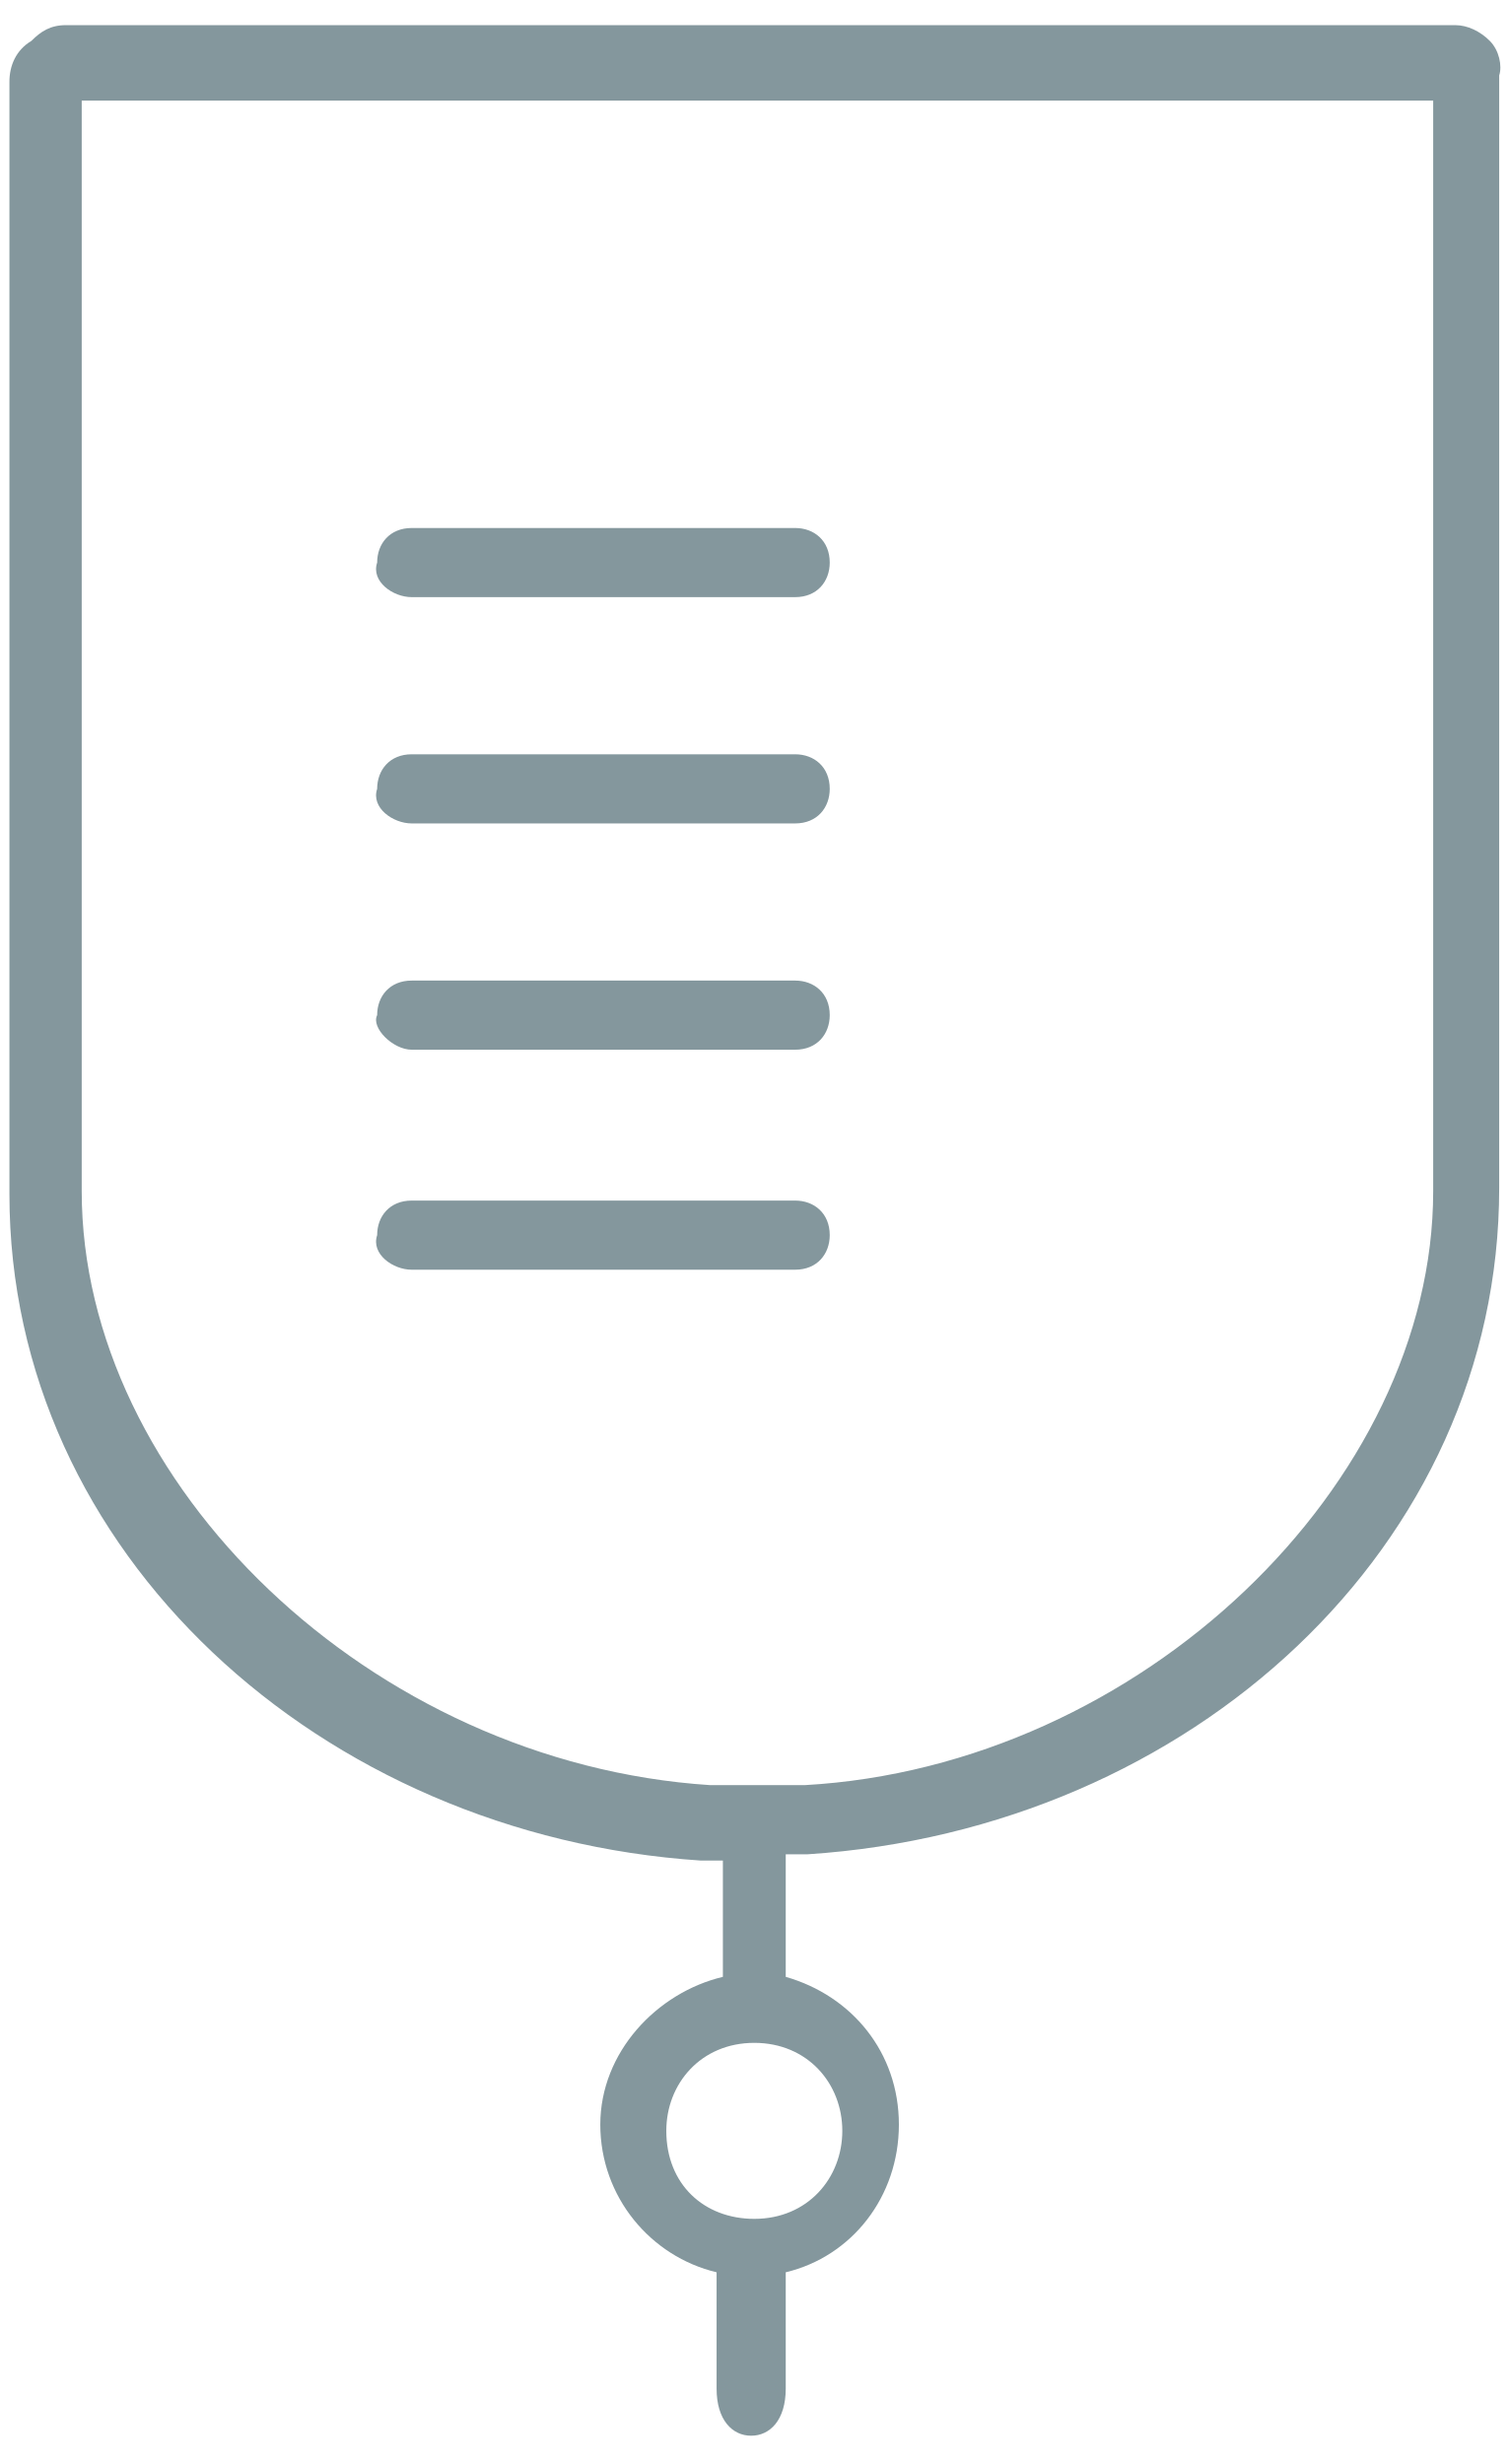
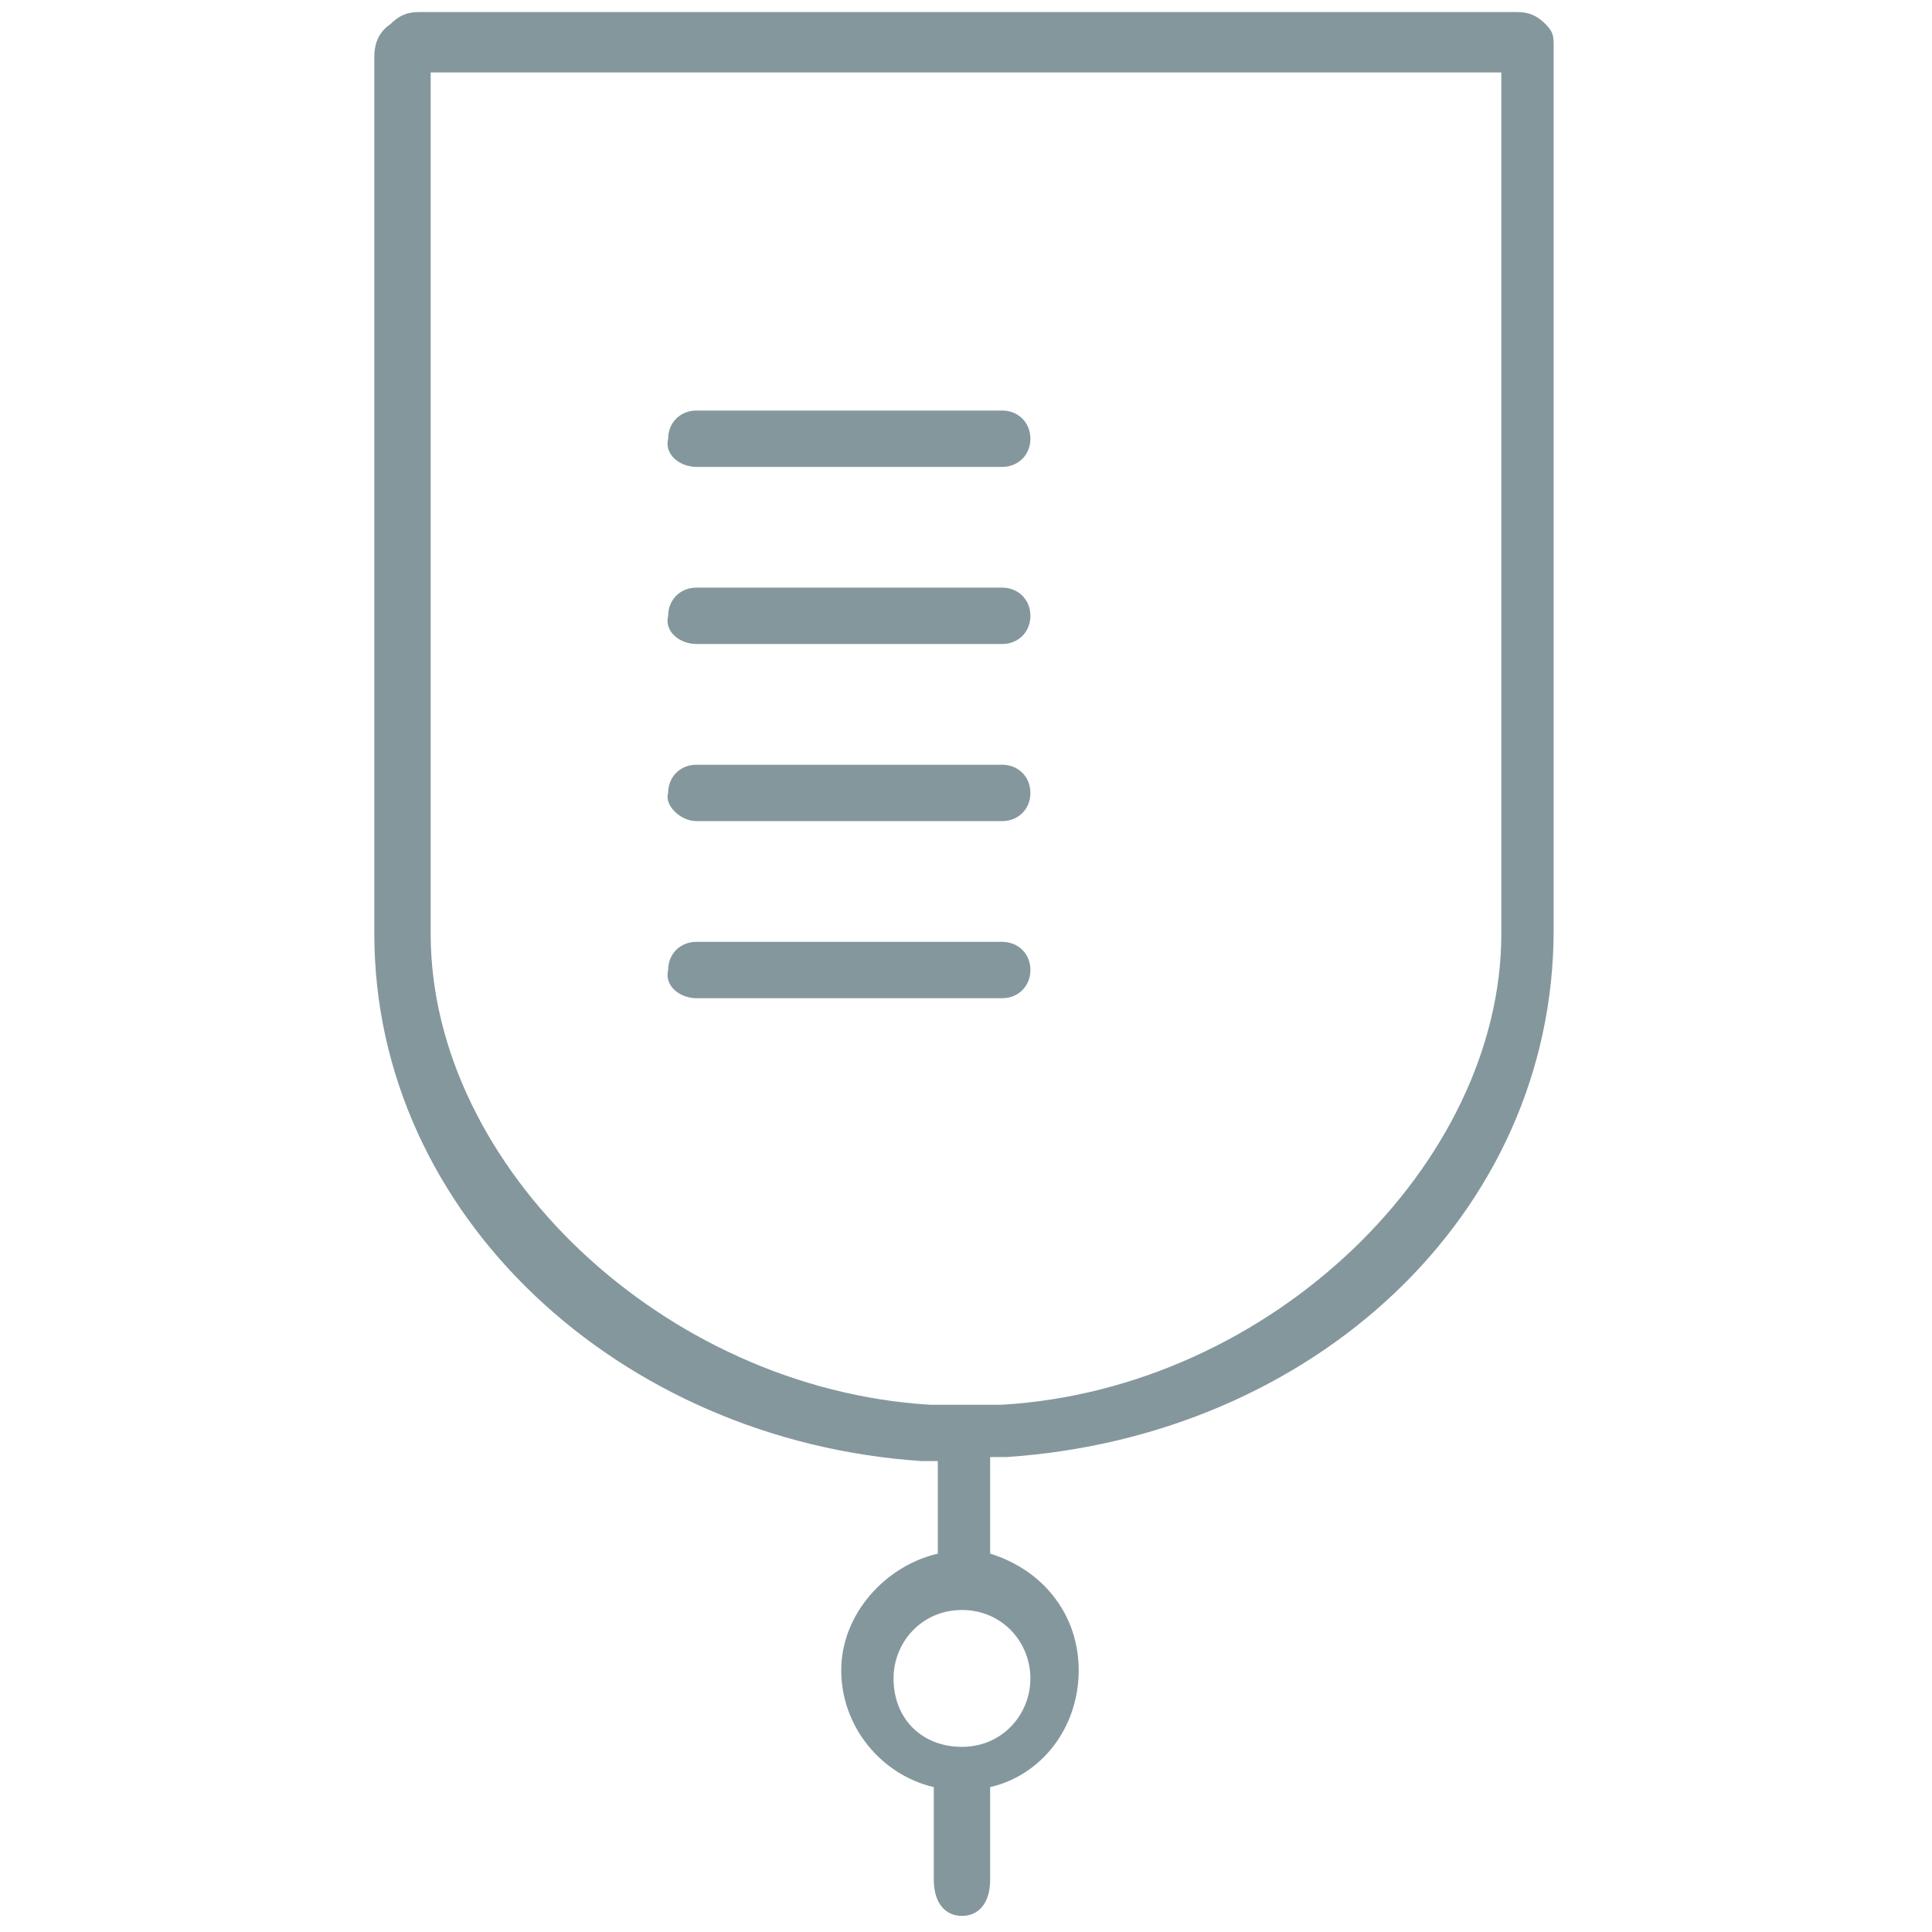
- <svg xmlns="http://www.w3.org/2000/svg" version="1.1" id="Layer_1" x="0px" y="0px" viewBox="488 344.4 48 78.4" enable-background="new 488 344.4 48 78.4" xml:space="preserve">
+ <svg xmlns="http://www.w3.org/2000/svg" version="1.1" id="Layer_1" x="0px" y="0px" viewBox="488 360 48 48" enable-background="new 488 360 48 48" xml:space="preserve">
  <g>
-     <path fill="#84979D" d="M535.4,345.7c-0.3-0.3-0.7-0.5-1.1-0.5h-44.2c-0.5,0-0.8,0.2-1.1,0.5c-0.5,0.3-0.7,0.8-0.7,1.3v2.1V382   c0,0.2,0,0.2,0,0.2v0.2c0,11.4,9.9,20.4,22,21.2c0,0,0.5,0,0.7,0c0,0,0,1.6,0,3.7c-2.1,0.5-3.9,2.4-3.9,4.7s1.6,4.2,3.7,4.7l0,0   v3.7c0,1,0.5,1.5,1.1,1.5s1.1-0.5,1.1-1.5v-3.7l0,0c2.1-0.5,3.6-2.4,3.6-4.7s-1.5-4.1-3.6-4.7c0-2.3,0-3.9,0-3.9s0.5,0,0.7,0   c12.2-0.8,22-9.8,22-21.2v-35.4C535.8,346.5,535.7,346,535.4,345.7z M514.8,412.2c0,1.5-1.1,2.8-2.8,2.8c-1.6,0-2.8-1.1-2.8-2.8   c0-1.5,1.1-2.8,2.8-2.8C513.7,409.4,514.8,410.7,514.8,412.2z M533.6,382.3c0,9.3-9.3,18.3-20,18.9c-0.3,0-1.1,0-1.5,0   c-0.3,0-1.3,0-1.5,0c-10.8-0.7-20-9.6-20-18.9l0,0l0,0l0,0v-33.1v-1.6h43V382.3z" />
-     <path fill="#84979D" d="M501.1,363.4h12.2c0.7,0,1.1-0.5,1.1-1.1l0,0c0-0.7-0.5-1.1-1.1-1.1h-12.2c-0.7,0-1.1,0.5-1.1,1.1l0,0   C499.8,362.9,500.5,363.4,501.1,363.4z" />
-     <path fill="#84979D" d="M501.1,370.6h12.2c0.7,0,1.1-0.5,1.1-1.1l0,0c0-0.7-0.5-1.1-1.1-1.1h-12.2c-0.7,0-1.1,0.5-1.1,1.1l0,0   C499.8,370.1,500.5,370.6,501.1,370.6z" />
-     <path fill="#84979D" d="M501.1,377.8h12.2c0.7,0,1.1-0.5,1.1-1.1l0,0c0-0.7-0.5-1.1-1.1-1.1h-12.2c-0.7,0-1.1,0.5-1.1,1.1l0,0   C499.8,377.1,500.5,377.8,501.1,377.8z" />
-     <path fill="#84979D" d="M501.1,384.8h12.2c0.7,0,1.1-0.5,1.1-1.1l0,0c0-0.7-0.5-1.1-1.1-1.1h-12.2c-0.7,0-1.1,0.5-1.1,1.1l0,0   C499.8,384.3,500.5,384.8,501.1,384.8z" />
+     <path fill="#84979D" d="M526.4,360.6c-0.2-0.2-0.4-0.3-0.7-0.3h-27.3c-0.3,0-0.5,0.1-0.7,0.3c-0.3,0.2-0.4,0.5-0.4,0.8v1.3V383   c0,0.1,0,0.1,0,0.1v0.1c0,7,6.1,12.6,13.6,13.1c0,0,0.3,0,0.4,0c0,0,0,1,0,2.3c-1.3,0.3-2.4,1.5-2.4,2.9s1,2.6,2.3,2.9l0,0v2.3   c0,0.6,0.3,0.9,0.7,0.9c0.4,0,0.7-0.3,0.7-0.9v-2.3l0,0c1.3-0.3,2.2-1.5,2.2-2.9s-0.9-2.5-2.2-2.9c0-1.4,0-2.4,0-2.4s0.3,0,0.4,0   c7.6-0.5,13.6-6,13.6-13.1v-21.9C526.6,360.9,526.6,360.8,526.4,360.6z M513.6,401.7c0,0.9-0.7,1.7-1.7,1.7s-1.7-0.7-1.7-1.7   c0-0.9,0.7-1.7,1.7-1.7S513.6,400.8,513.6,401.7z M525.3,383.2c0,5.7-5.7,11.3-12.4,11.7c-0.2,0-0.7,0-0.9,0c-0.2,0-0.8,0-0.9,0   c-6.6-0.4-12.4-5.9-12.4-11.7l0,0l0,0l0,0v-20.4v-1h26.6V383.2z" />
+     <path fill="#84979D" d="M505.3,371.6h7.6c0.4,0,0.7-0.3,0.7-0.7l0,0c0-0.4-0.3-0.7-0.7-0.7h-7.6c-0.4,0-0.7,0.3-0.7,0.7l0,0   C504.5,371.3,504.9,371.6,505.3,371.6z" />
+     <path fill="#84979D" d="M505.3,376h7.6c0.4,0,0.7-0.3,0.7-0.7l0,0c0-0.4-0.3-0.7-0.7-0.7h-7.6c-0.4,0-0.7,0.3-0.7,0.7l0,0   C504.5,375.7,504.9,376,505.3,376z" />
+     <path fill="#84979D" d="M505.3,380.4h7.6c0.4,0,0.7-0.3,0.7-0.7l0,0c0-0.4-0.3-0.7-0.7-0.7h-7.6c-0.4,0-0.7,0.3-0.7,0.7l0,0   C504.5,380,504.9,380.4,505.3,380.4z" />
+     <path fill="#84979D" d="M505.3,384.8h7.6c0.4,0,0.7-0.3,0.7-0.7l0,0c0-0.4-0.3-0.7-0.7-0.7h-7.6c-0.4,0-0.7,0.3-0.7,0.7l0,0   C504.5,384.5,504.9,384.8,505.3,384.8z" />
  </g>
</svg>
